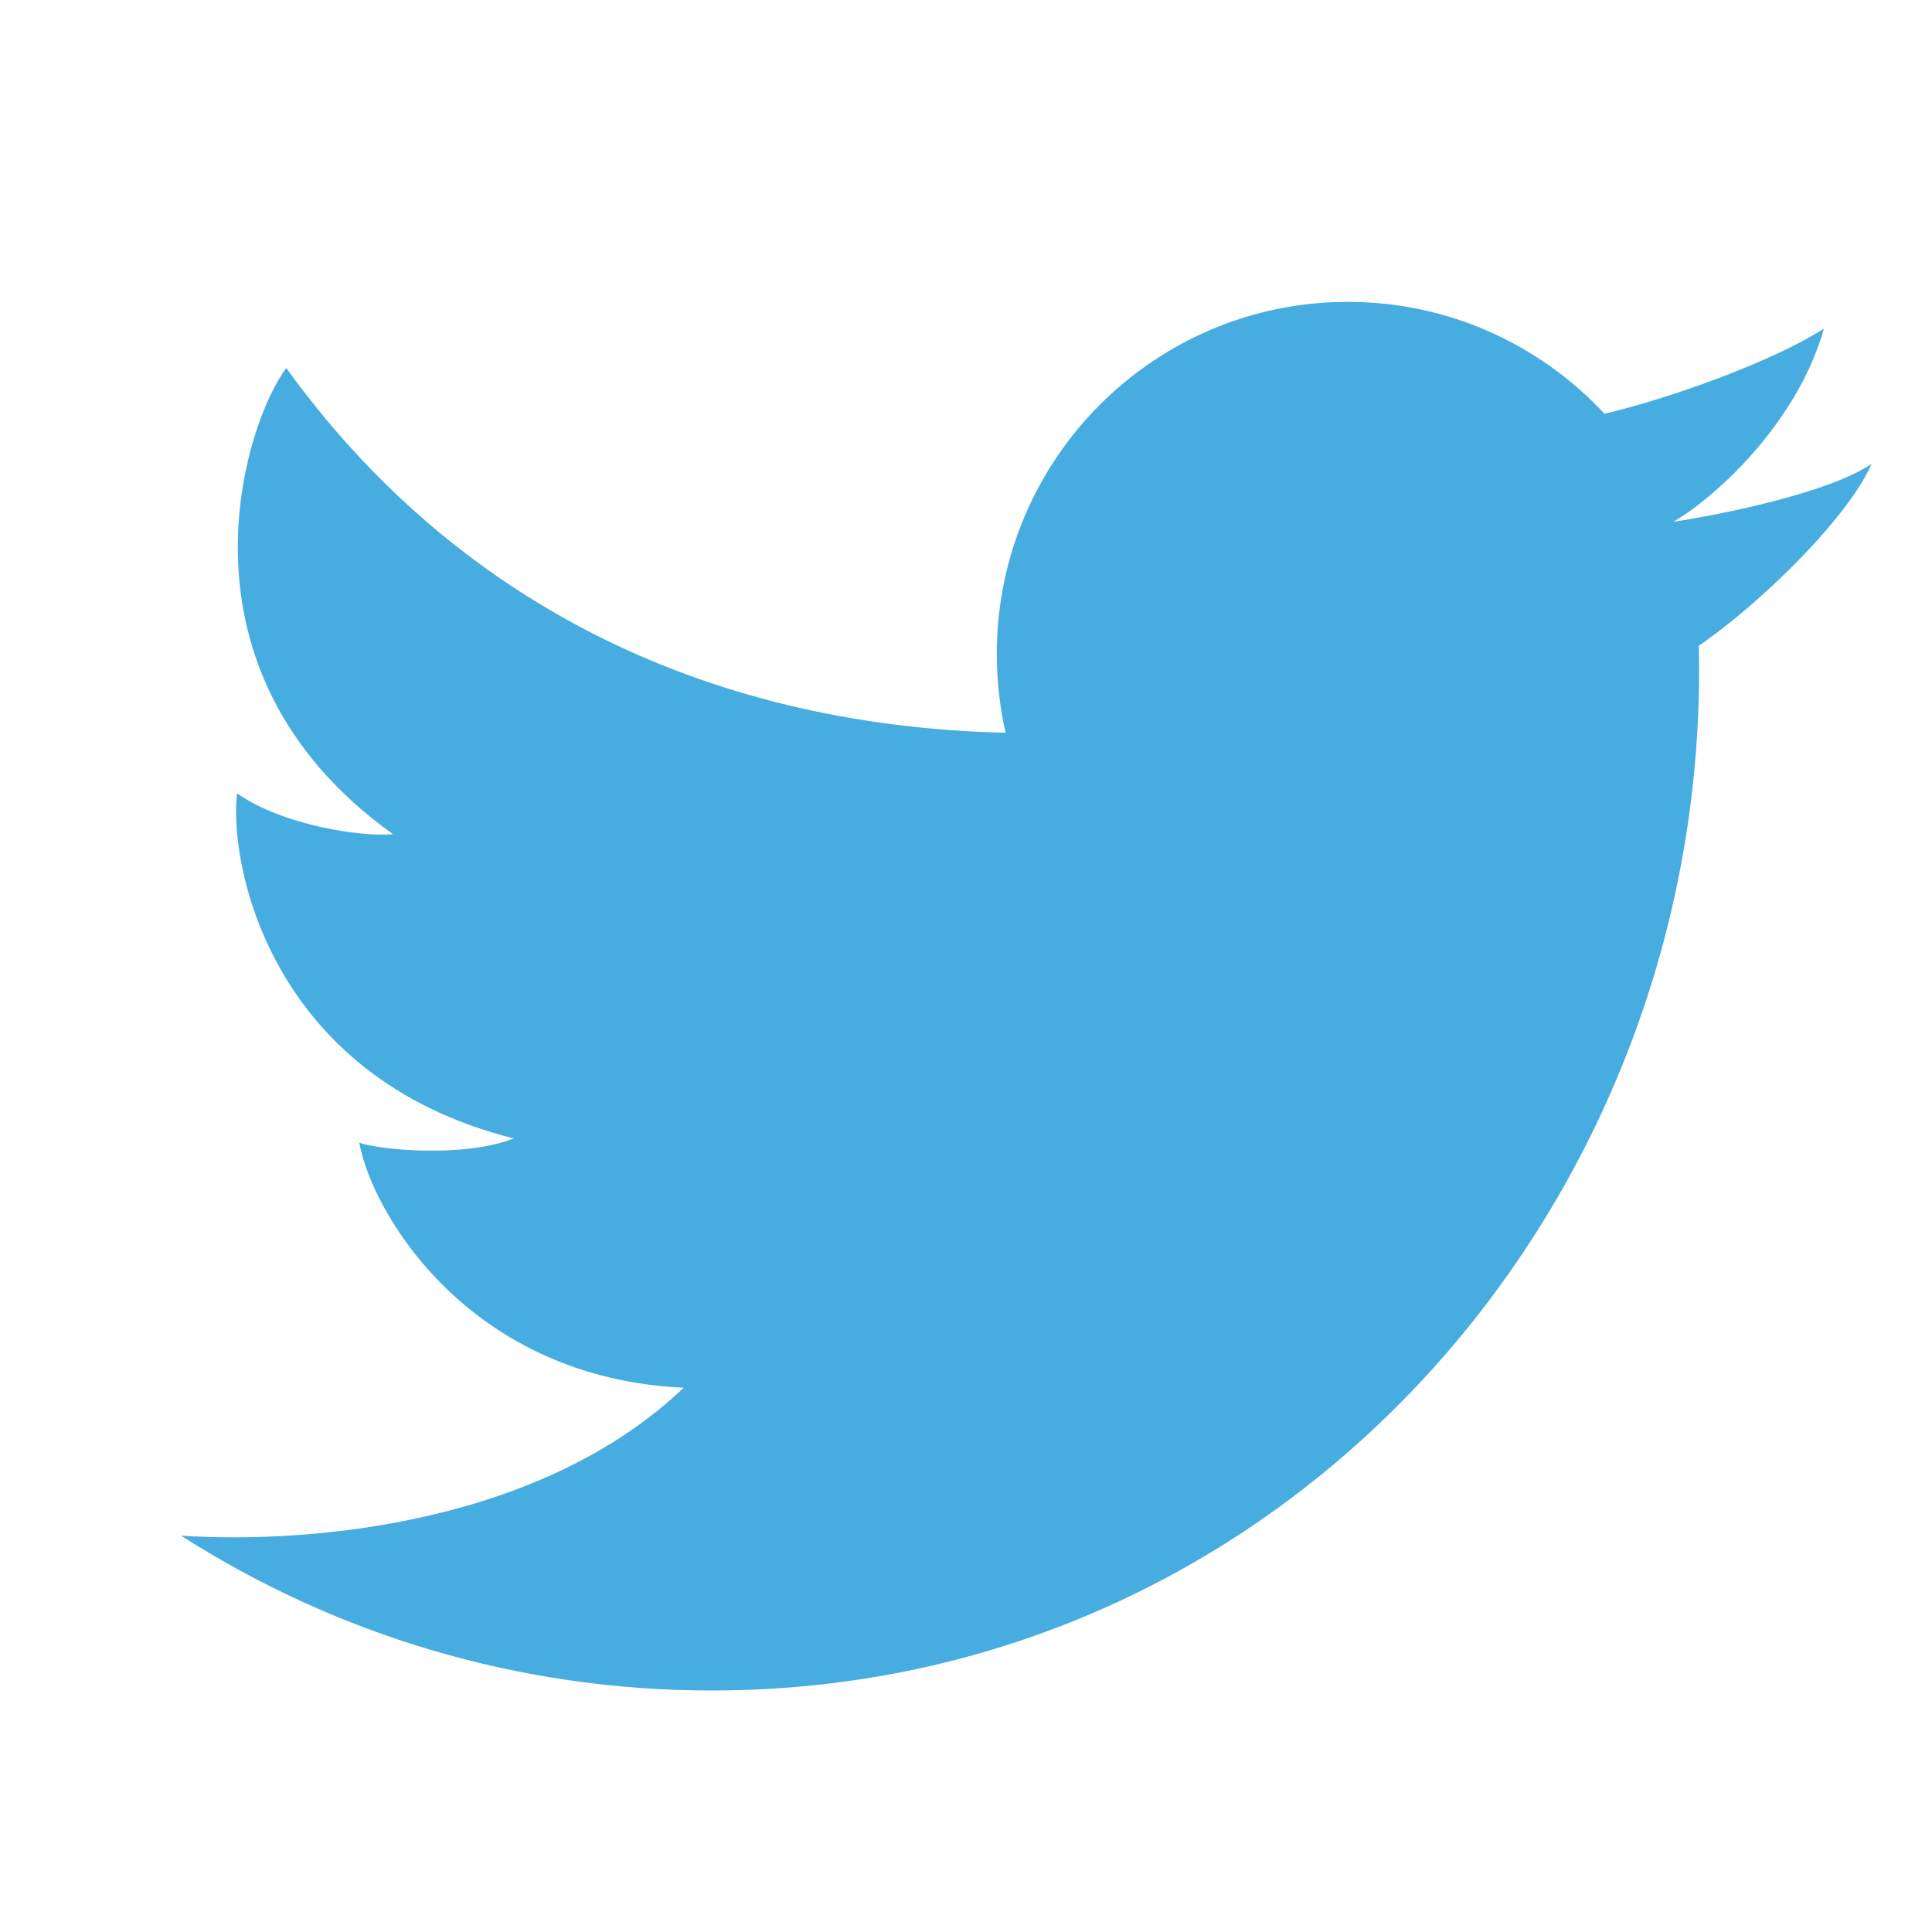
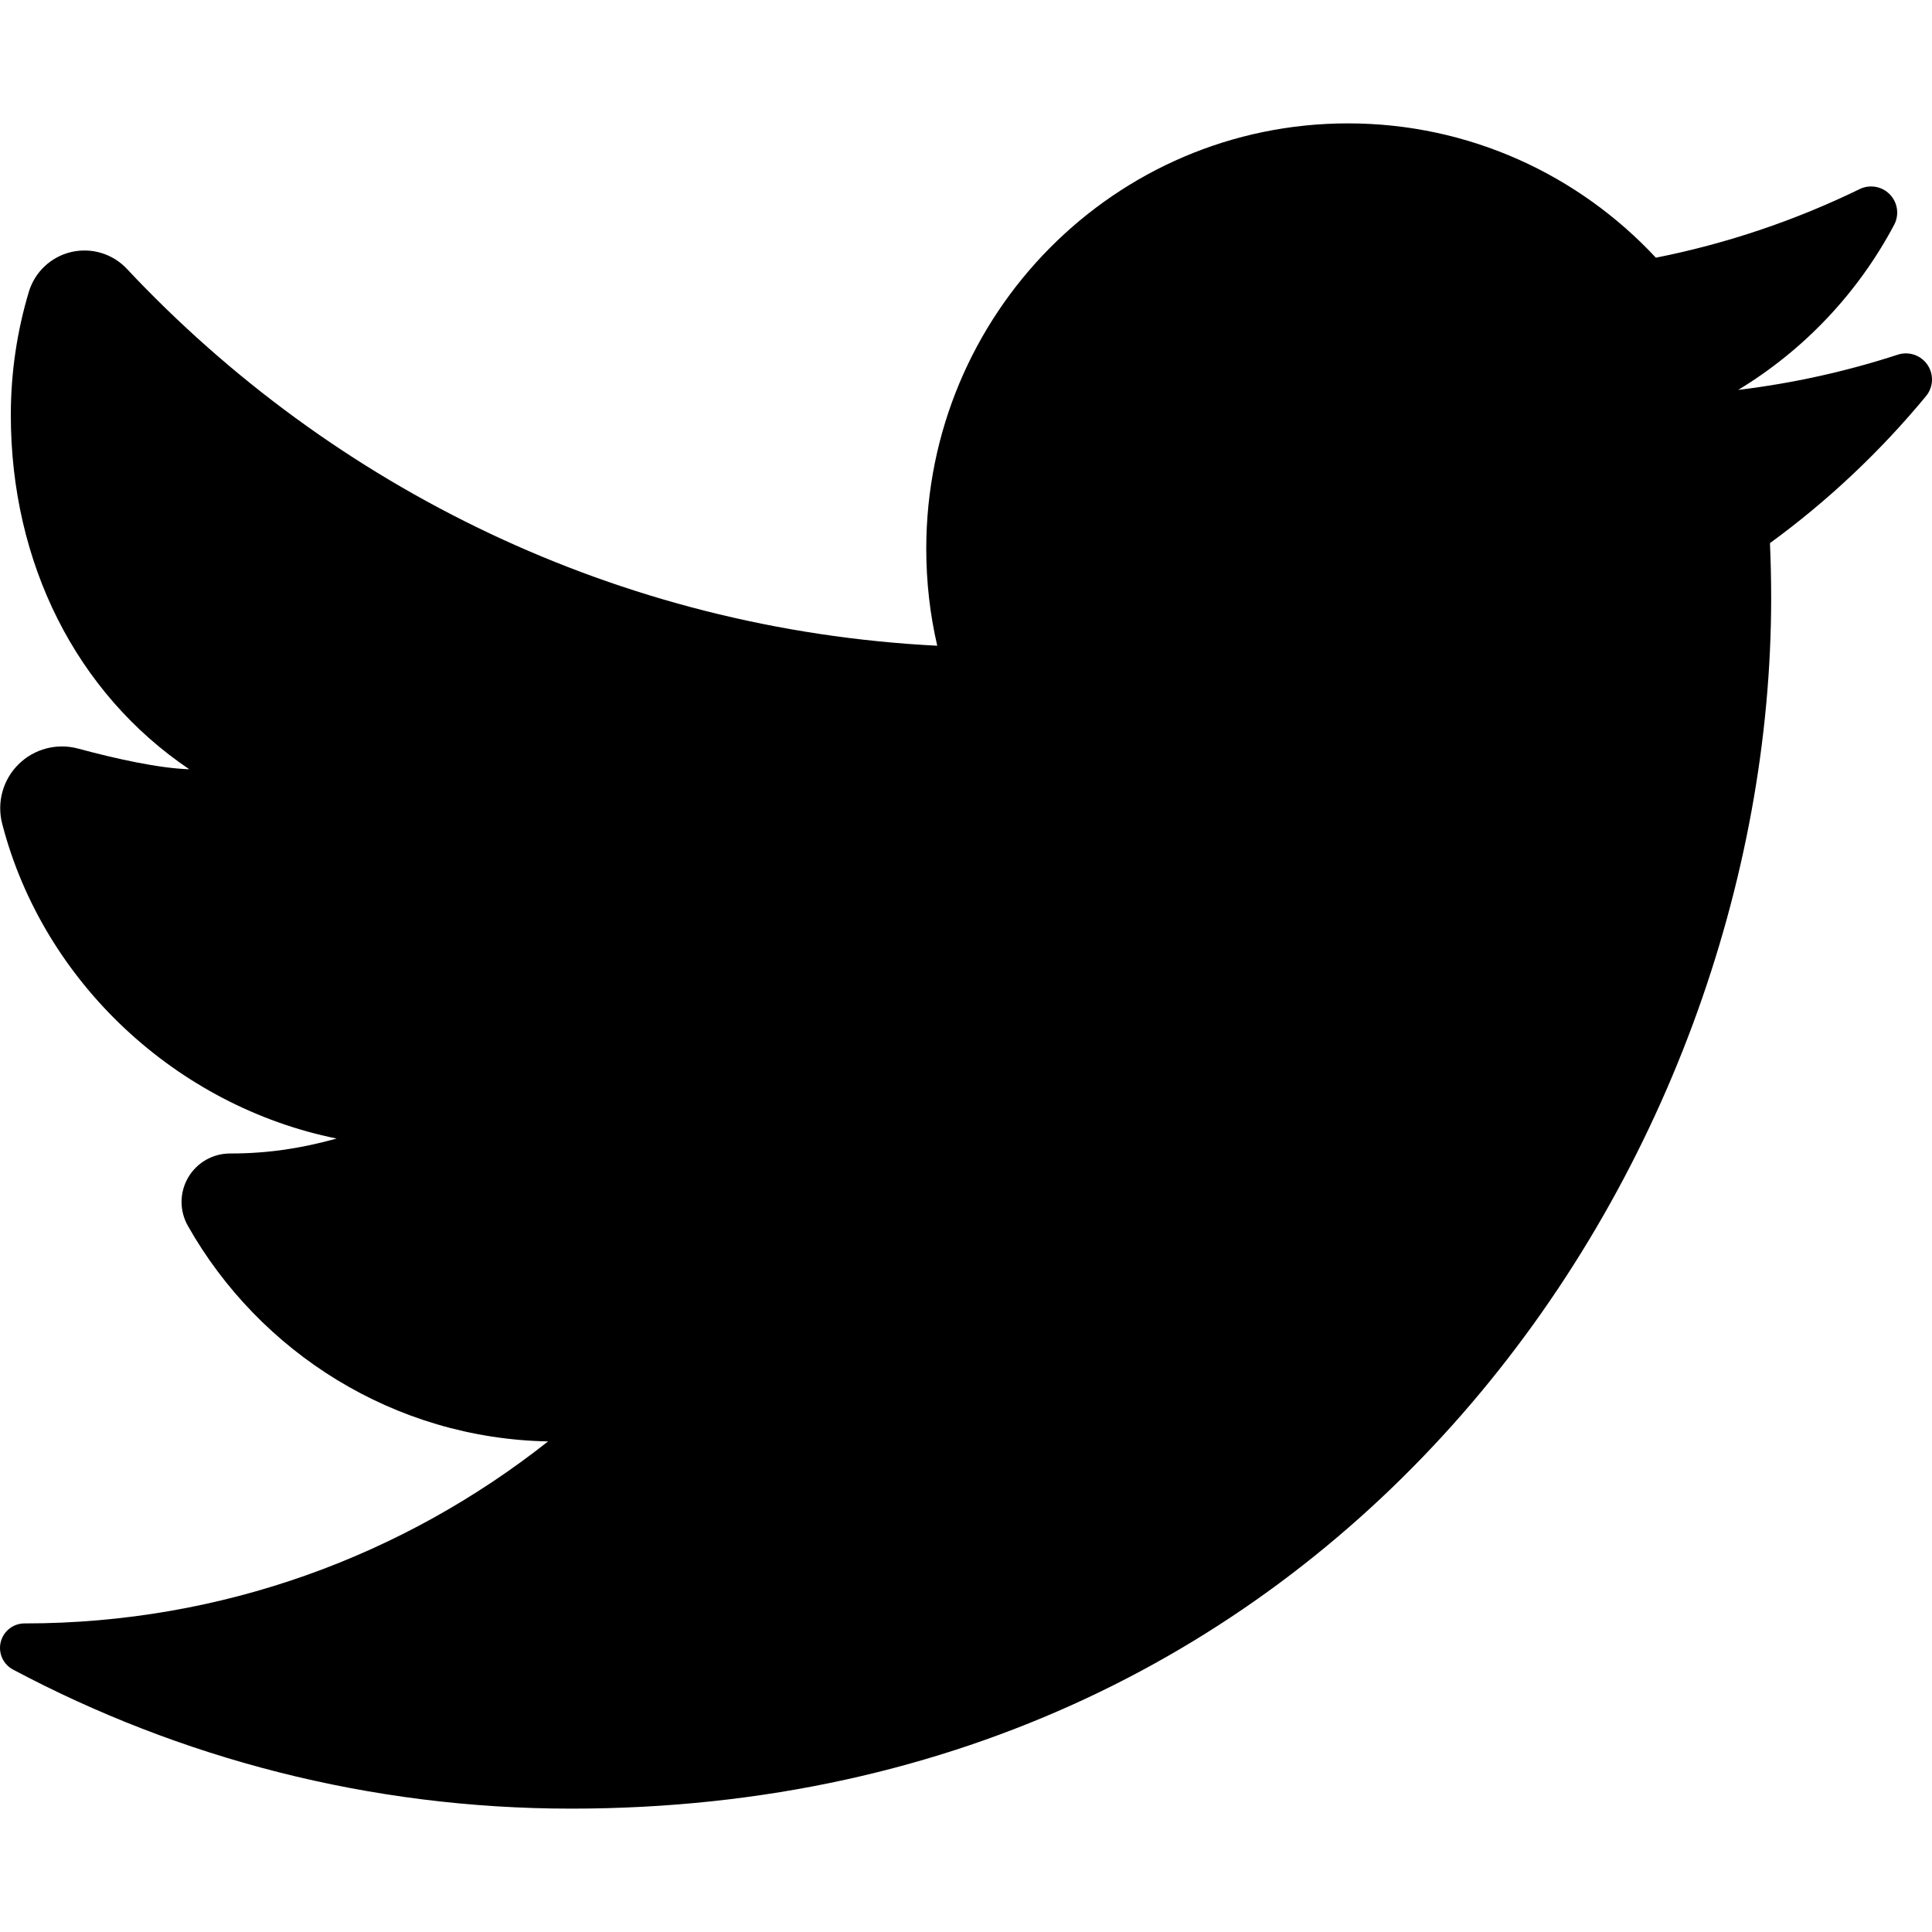
- <svg xmlns="http://www.w3.org/2000/svg" width="800px" height="800px" viewBox="0 0 32 32" fill="none">
-   <path d="M11.789 28C8.554 28 5.538 27.059 3 25.436C5.155 25.575 8.958 25.241 11.324 22.985C7.765 22.822 6.16 20.092 5.951 18.926C6.253 19.043 7.695 19.183 8.509 18.856C4.416 17.83 3.788 14.237 3.927 13.141C4.695 13.678 5.997 13.864 6.509 13.817C2.695 11.088 4.067 6.983 4.742 6.096C7.479 9.889 11.581 12.019 16.656 12.137C16.561 11.717 16.51 11.28 16.51 10.832C16.51 7.611 19.113 5 22.325 5C24.003 5 25.514 5.713 26.576 6.853C27.697 6.59 29.384 5.975 30.209 5.443C29.793 6.936 28.499 8.181 27.716 8.643C27.722 8.659 27.709 8.627 27.716 8.643C28.404 8.539 30.265 8.181 31 7.683C30.636 8.521 29.264 9.916 28.138 10.696C28.347 19.938 21.276 28 11.789 28Z" fill="#47ACDF" />
+ <svg xmlns="http://www.w3.org/2000/svg" fill="#000000" height="800px" width="800px" version="1.1" id="Capa_1" viewBox="0 0 450.619 450.619" xml:space="preserve">
+   <g id="twitter_2_">
+     <path d="M449.224,92.392c1.726-2.087,1.864-5.063,0.342-7.302c-1.523-2.24-4.344-3.209-6.918-2.37   c-11.951,3.896-24.395,6.665-37.236,8.224c15.313-9.264,27.946-22.594,36.381-38.515c1.234-2.329,0.829-5.188-1.003-7.082   c-1.832-1.895-4.675-2.394-7.045-1.241c-14.897,7.249-30.829,12.684-47.529,15.999c-17.954-19.28-43.509-31.329-71.808-31.329   c-54.311,0-98.367,44.422-98.367,99.225c0,7.763,0.873,15.33,2.563,22.609c-74.352-3.771-141.058-36.795-189.015-87.905   c-3.315-3.534-8.265-5.028-12.981-3.921c-4.717,1.107-8.49,4.646-9.883,9.288c-2.729,9.101-4.201,18.755-4.201,28.749   c0,34.445,15.236,64.809,41.625,82.602c-7.125-0.23-17.07-2.438-25.951-4.827c-4.954-1.333-10.244,0.066-13.889,3.678   c-3.644,3.611-5.082,8.884-3.799,13.851c9.564,37.023,40.707,65.873,78.008,73.432c-8.277,2.275-15.883,3.482-24.86,3.482   c-0.003,0-0.006,0-0.009,0c-4.022,0-7.743,2.137-9.768,5.612c-2.025,3.476-2.044,7.761-0.063,11.262   c16.696,29.52,48.12,49.6,84.018,50.282c-33.668,26.599-75.961,42.45-122.029,42.45c-0.028,0-0.057,0-0.085,0   c-2.626-0.001-4.915,1.787-5.55,4.335c-0.635,2.549,0.549,5.2,2.868,6.433c38.881,20.67,83.181,32.432,130.182,32.432   c180.923,0,279.884-151.216,279.884-282.331c0-4.318-0.094-8.565-0.281-12.836C426.318,116.836,438.567,105.29,449.224,92.392z" />
+   </g>
</svg>
